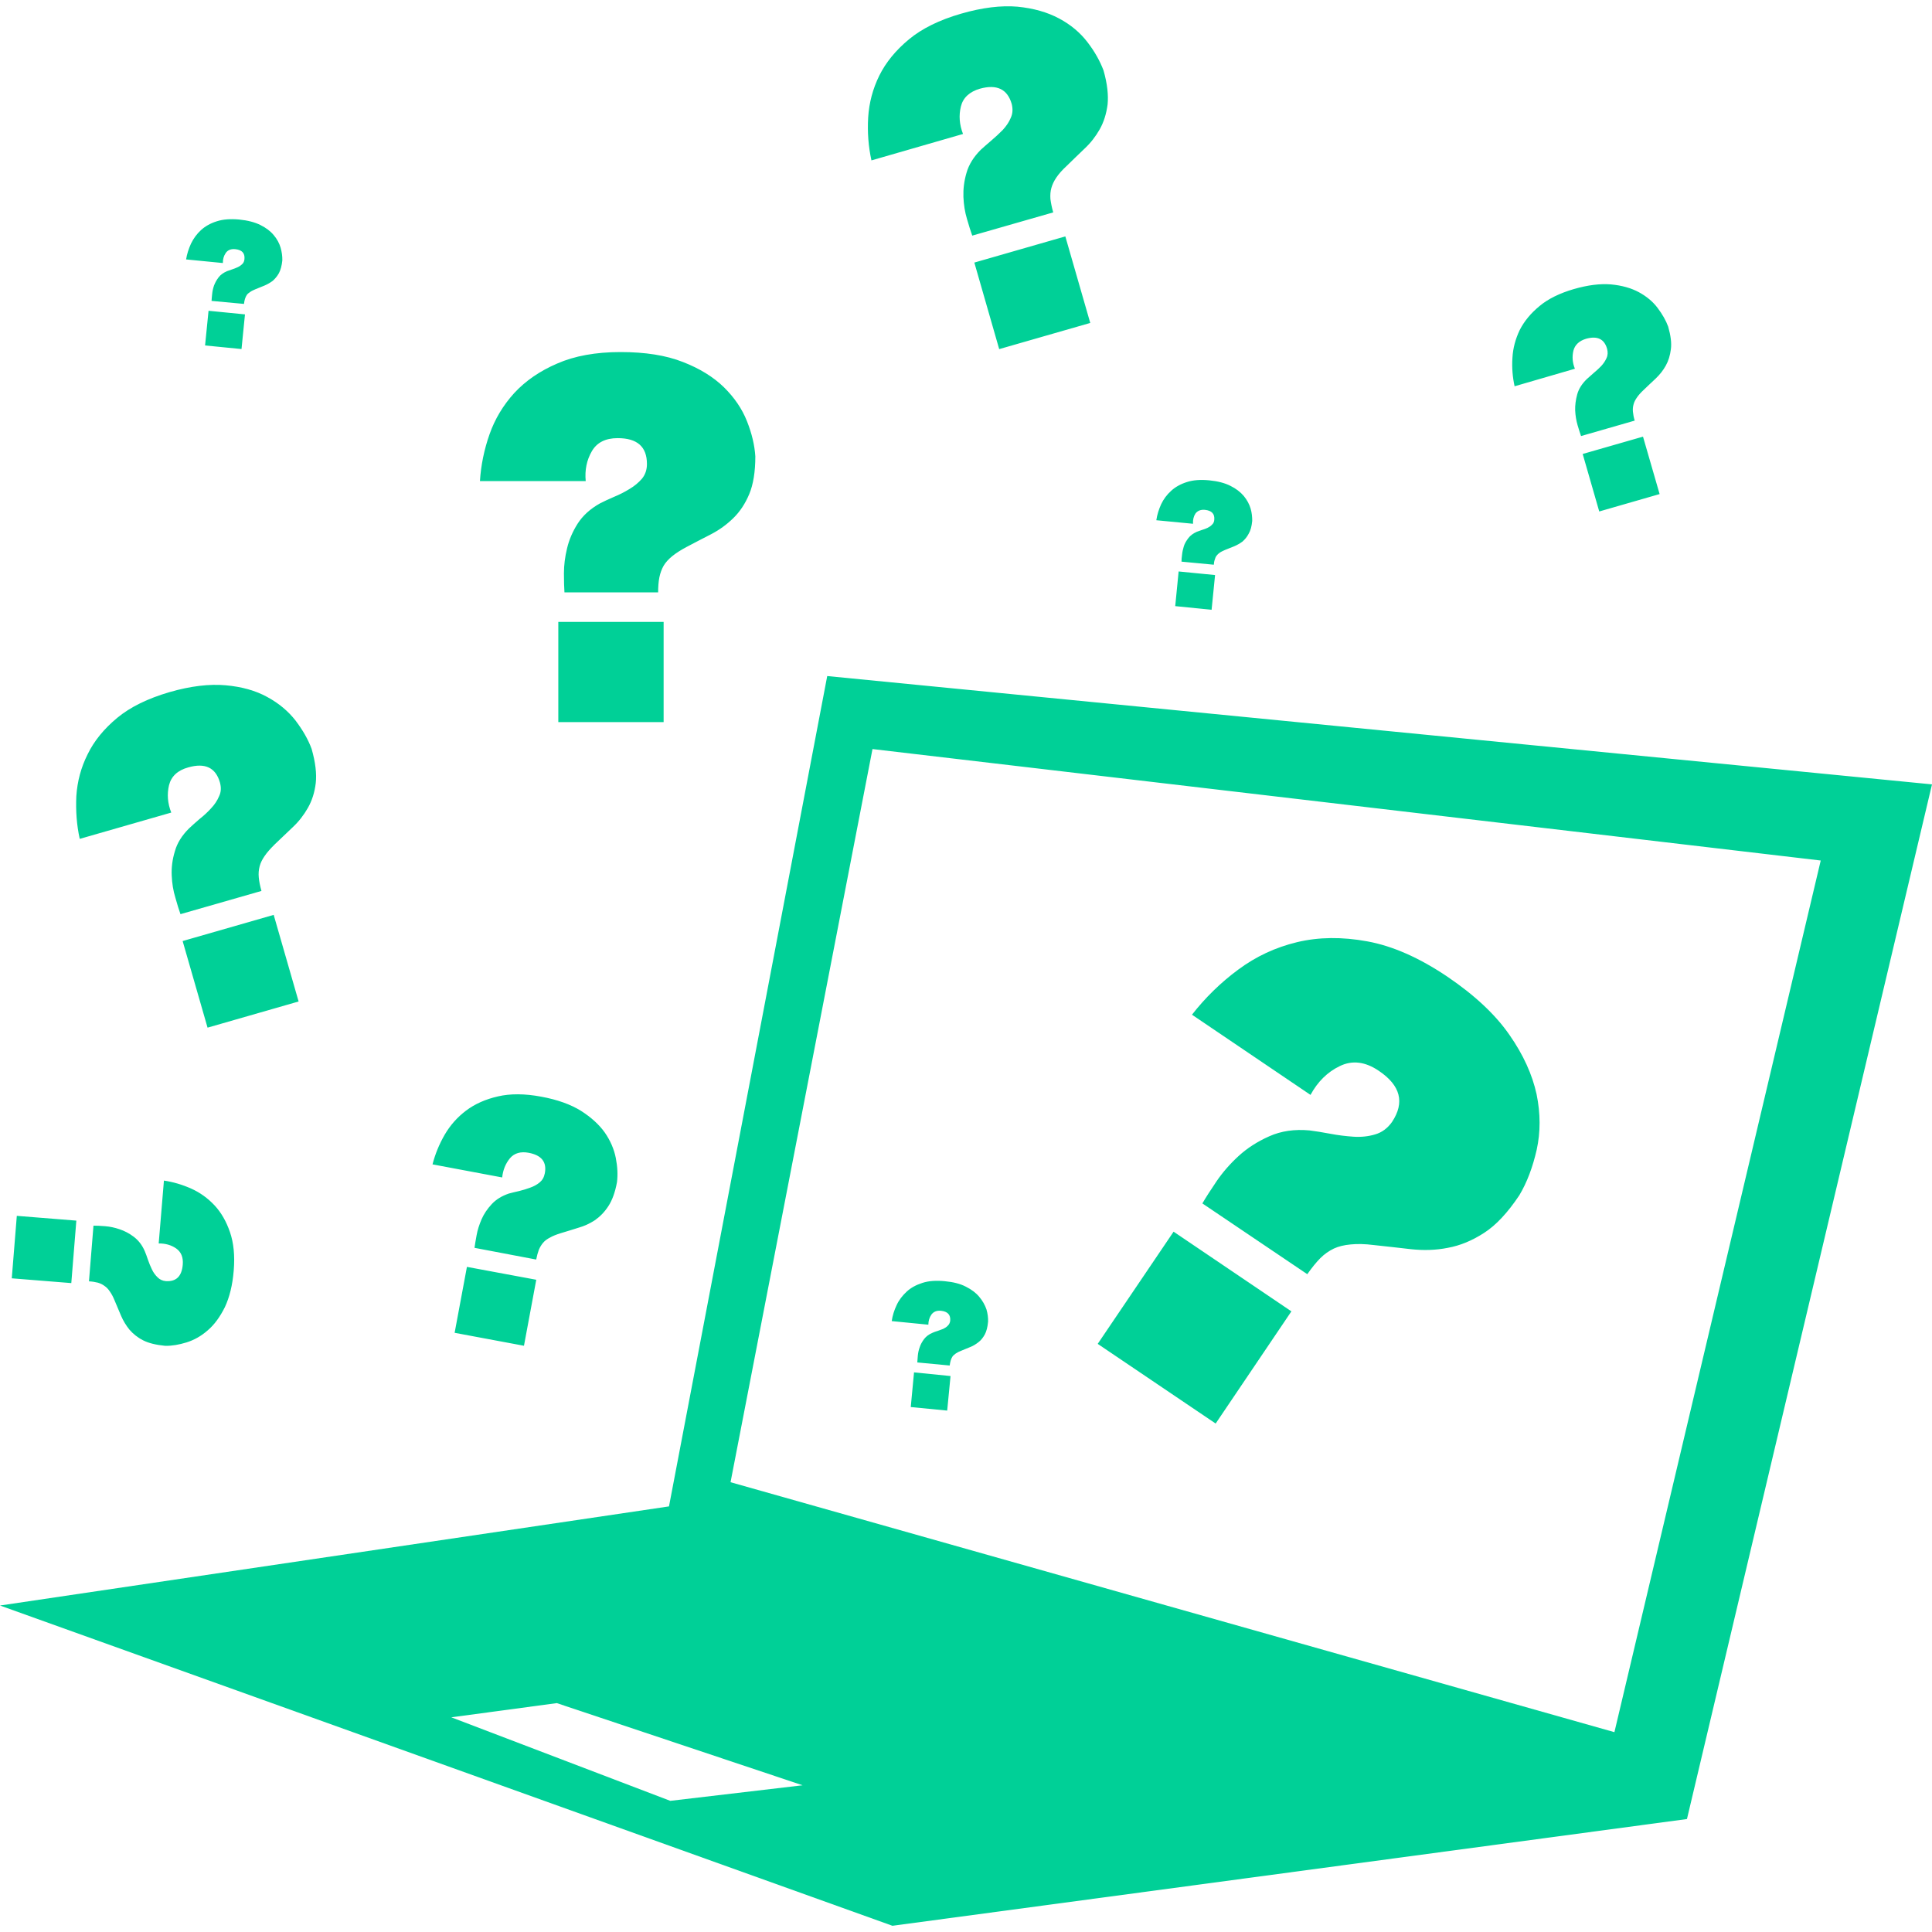
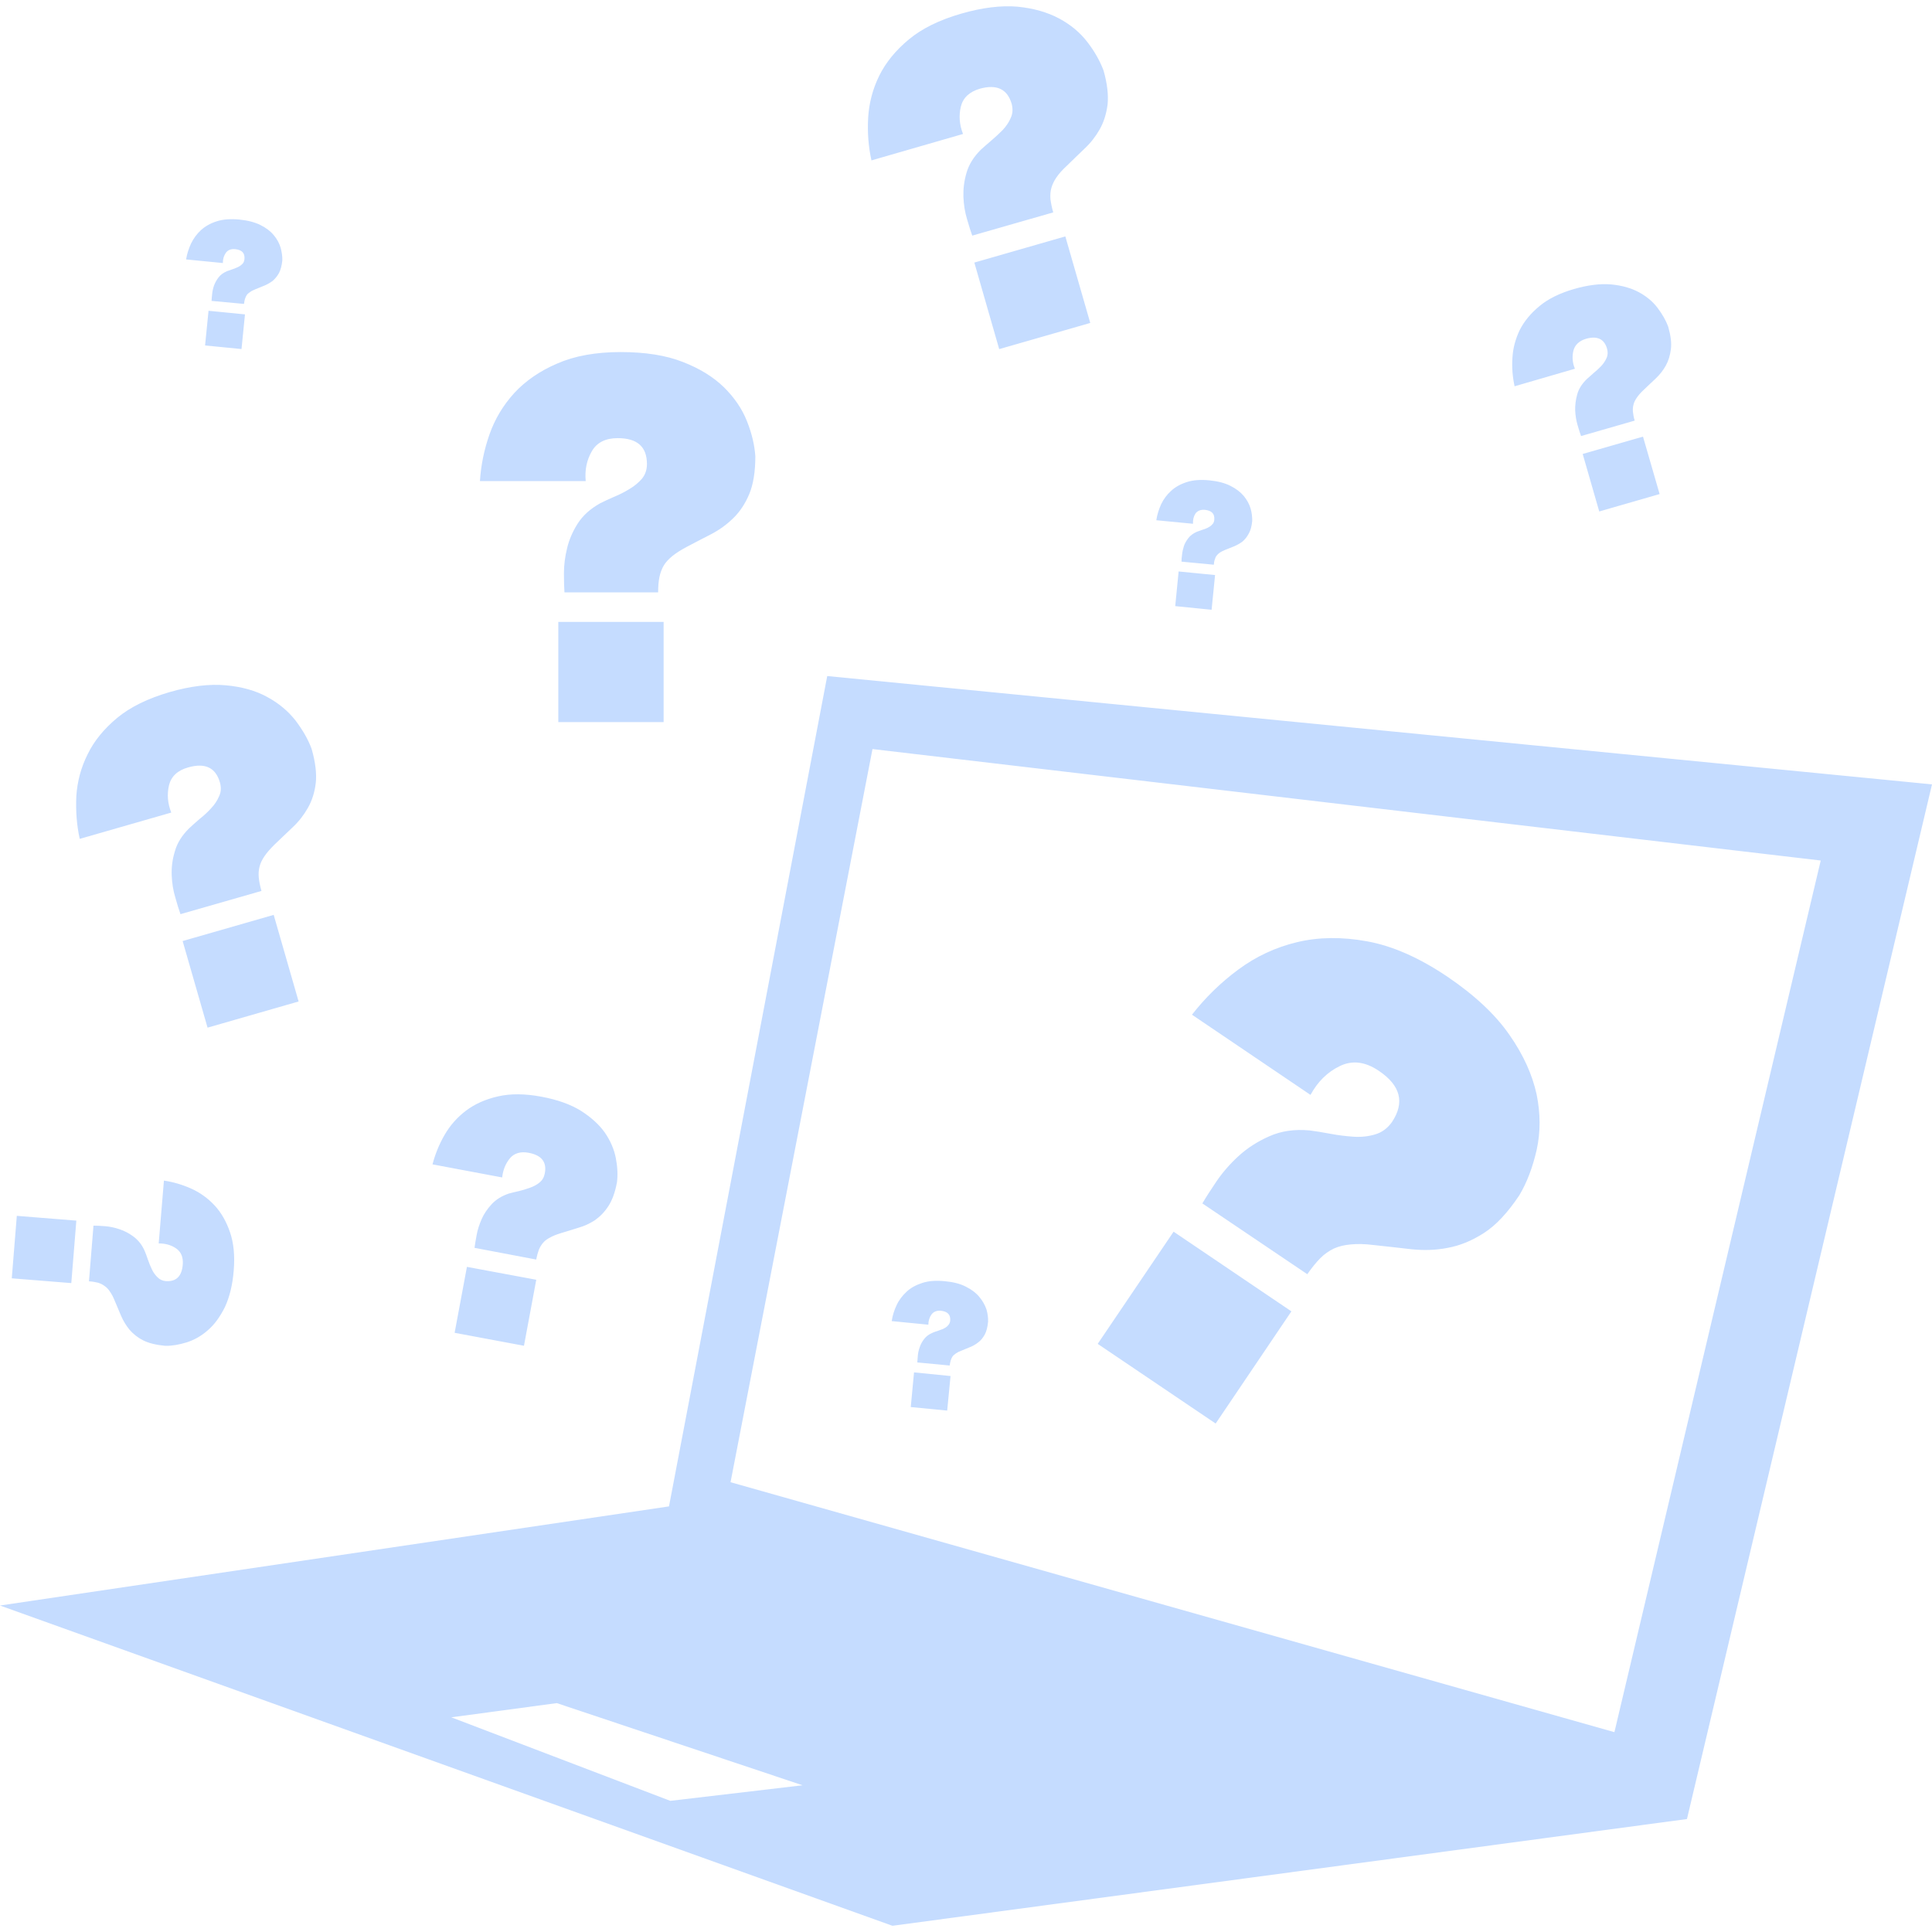
- <svg xmlns="http://www.w3.org/2000/svg" fill="#00D097" version="1.1" width="29.535px" height="29.535px" viewBox="0 0 29.535 29.535">
+ <svg xmlns="http://www.w3.org/2000/svg" fill="#c5dcff" version="1.1" width="29.535px" height="29.535px" viewBox="0 0 29.535 29.535">
  <g>
    <path d="M12.646,10.335l-2.419,12.694h-0.002L0,24.544l13.643,4.896l12.146-1.632l3.746-15.817L12.646,10.335z M10.247,27.53   l-3.348-1.277l1.613-0.217l3.757,1.256L10.247,27.53z M24.68,26.48l-13.512-3.821l2.17-11.208l14.496,1.704L24.68,26.48z    M8.535,9.507h1.61v1.532h-1.61V9.507z M8.954,7.355H7.337c0.015-0.241,0.064-0.482,0.147-0.717   c0.082-0.233,0.208-0.443,0.378-0.63c0.171-0.185,0.389-0.336,0.655-0.45c0.266-0.117,0.59-0.176,0.971-0.176   c0.376,0,0.694,0.05,0.952,0.152c0.258,0.1,0.467,0.23,0.627,0.386c0.16,0.158,0.278,0.331,0.352,0.519   c0.075,0.188,0.117,0.368,0.128,0.538c0,0.237-0.032,0.43-0.093,0.576s-0.143,0.27-0.244,0.368   C11.109,8.02,10.998,8.1,10.874,8.165c-0.124,0.064-0.251,0.129-0.379,0.197c-0.088,0.047-0.16,0.093-0.217,0.139   c-0.057,0.047-0.102,0.095-0.132,0.146c-0.03,0.052-0.052,0.111-0.066,0.179c-0.013,0.066-0.019,0.143-0.019,0.23H8.629   C8.624,8.98,8.621,8.884,8.621,8.764c0-0.123,0.016-0.25,0.047-0.378c0.03-0.129,0.084-0.257,0.162-0.38   c0.078-0.122,0.191-0.226,0.341-0.31c0.061-0.032,0.134-0.065,0.217-0.101c0.083-0.034,0.161-0.074,0.236-0.12   c0.073-0.043,0.137-0.096,0.189-0.156C9.864,7.257,9.89,7.182,9.89,7.094c0-0.265-0.148-0.396-0.448-0.396   c-0.186,0-0.318,0.067-0.395,0.201C8.969,7.034,8.938,7.186,8.954,7.355z M17.941,18.829l1.801,1.218l-1.158,1.715l-1.803-1.218   L17.941,18.829z M23.49,16.727c0.061,0.297,0.061,0.58,0.002,0.849c-0.061,0.267-0.148,0.5-0.266,0.697   c-0.179,0.268-0.357,0.458-0.539,0.575c-0.183,0.118-0.363,0.193-0.554,0.228c-0.186,0.037-0.372,0.041-0.561,0.021   c-0.188-0.021-0.38-0.044-0.574-0.064c-0.133-0.017-0.248-0.019-0.349-0.009c-0.099,0.009-0.184,0.029-0.258,0.063   c-0.074,0.036-0.145,0.084-0.209,0.149c-0.063,0.064-0.129,0.146-0.197,0.243l-1.604-1.082c0.053-0.091,0.123-0.2,0.215-0.336   c0.094-0.138,0.207-0.268,0.338-0.388c0.133-0.122,0.289-0.222,0.469-0.302c0.183-0.082,0.388-0.111,0.617-0.09   c0.09,0.012,0.197,0.028,0.316,0.051s0.238,0.037,0.354,0.045c0.117,0.008,0.229-0.004,0.332-0.035   c0.104-0.03,0.19-0.094,0.258-0.19c0.197-0.297,0.133-0.557-0.203-0.783c-0.207-0.14-0.406-0.164-0.596-0.071   c-0.188,0.09-0.338,0.239-0.447,0.44l-1.812-1.226c0.201-0.257,0.437-0.49,0.707-0.689c0.271-0.201,0.568-0.34,0.9-0.42   c0.33-0.079,0.688-0.083,1.074-0.012c0.385,0.07,0.793,0.25,1.221,0.538c0.422,0.286,0.738,0.583,0.951,0.891   C23.289,16.126,23.425,16.43,23.49,16.727z M1.09,19.615l-0.91-0.073l0.077-0.955l0.91,0.073L1.09,19.615z M2.794,19.332   c0.009-0.11-0.024-0.192-0.1-0.246c-0.076-0.053-0.165-0.078-0.268-0.077l0.08-0.961c0.143,0.021,0.281,0.062,0.418,0.123   c0.134,0.06,0.253,0.146,0.356,0.256c0.101,0.108,0.18,0.246,0.236,0.41C3.572,19,3.592,19.195,3.573,19.423   c-0.018,0.224-0.065,0.409-0.135,0.559c-0.073,0.147-0.16,0.268-0.261,0.354c-0.102,0.09-0.211,0.15-0.326,0.186   c-0.115,0.035-0.223,0.054-0.326,0.052c-0.141-0.014-0.253-0.041-0.337-0.084c-0.085-0.043-0.153-0.099-0.208-0.162   c-0.052-0.064-0.096-0.136-0.129-0.213c-0.032-0.078-0.064-0.154-0.098-0.232c-0.023-0.057-0.047-0.102-0.072-0.137   C1.656,19.707,1.629,19.68,1.6,19.66c-0.03-0.023-0.064-0.039-0.102-0.051c-0.04-0.01-0.086-0.018-0.138-0.021l0.069-0.851   c0.047,0,0.105,0.002,0.176,0.008c0.074,0.006,0.148,0.021,0.223,0.047c0.075,0.025,0.147,0.062,0.217,0.115   c0.07,0.054,0.126,0.123,0.167,0.217c0.016,0.039,0.033,0.082,0.05,0.135c0.017,0.05,0.038,0.1,0.06,0.146   c0.023,0.049,0.052,0.088,0.086,0.121c0.033,0.034,0.076,0.055,0.129,0.059C2.694,19.594,2.779,19.512,2.794,19.332z M25.117,6.675   l0.254,0.878l-0.923,0.266L24.195,6.94L25.117,6.675z M23.154,5.905c-0.031-0.141-0.043-0.287-0.033-0.435   c0.008-0.148,0.047-0.289,0.111-0.424C23.3,4.912,23.4,4.79,23.535,4.679c0.131-0.11,0.309-0.197,0.525-0.26   c0.215-0.062,0.405-0.085,0.569-0.071c0.164,0.015,0.308,0.056,0.425,0.119c0.116,0.063,0.213,0.143,0.286,0.24   c0.072,0.096,0.127,0.191,0.162,0.286c0.039,0.137,0.054,0.252,0.041,0.347c-0.012,0.094-0.037,0.177-0.078,0.25   c-0.041,0.074-0.092,0.137-0.153,0.196c-0.062,0.057-0.121,0.114-0.185,0.175c-0.043,0.04-0.078,0.079-0.103,0.116   c-0.024,0.034-0.043,0.07-0.051,0.104c-0.01,0.035-0.014,0.073-0.01,0.114c0.004,0.04,0.012,0.085,0.027,0.135l-0.82,0.236   c-0.016-0.043-0.033-0.099-0.053-0.166c-0.021-0.072-0.033-0.147-0.037-0.227c-0.002-0.078,0.008-0.16,0.031-0.243   c0.023-0.085,0.072-0.161,0.145-0.233c0.031-0.029,0.066-0.06,0.107-0.095c0.041-0.034,0.078-0.068,0.115-0.106   c0.035-0.038,0.062-0.078,0.082-0.123c0.02-0.043,0.021-0.09,0.008-0.141c-0.043-0.151-0.15-0.201-0.322-0.153   c-0.105,0.032-0.17,0.093-0.193,0.182c-0.021,0.089-0.016,0.182,0.023,0.276L23.154,5.905z M18.018,8.736l0.557,0.055l-0.053,0.531   l-0.556-0.056L18.018,8.736z M18.238,8.007l-0.561-0.054c0.012-0.084,0.038-0.165,0.073-0.243c0.037-0.079,0.088-0.147,0.153-0.206   c0.062-0.058,0.146-0.105,0.242-0.135c0.097-0.031,0.209-0.039,0.342-0.026c0.13,0.013,0.238,0.041,0.322,0.084   c0.086,0.042,0.154,0.095,0.205,0.155c0.049,0.06,0.084,0.124,0.104,0.191c0.02,0.068,0.025,0.13,0.025,0.19   c-0.008,0.083-0.025,0.147-0.054,0.196c-0.026,0.05-0.059,0.089-0.096,0.121c-0.039,0.028-0.08,0.052-0.125,0.071   c-0.045,0.018-0.093,0.036-0.14,0.056c-0.03,0.014-0.059,0.026-0.08,0.041c-0.021,0.015-0.037,0.029-0.049,0.046   c-0.014,0.017-0.022,0.037-0.028,0.06c-0.009,0.024-0.013,0.05-0.015,0.079l-0.494-0.047c0-0.028,0.002-0.062,0.008-0.103   c0.004-0.044,0.014-0.086,0.027-0.13s0.039-0.086,0.069-0.126c0.031-0.041,0.074-0.072,0.129-0.097   c0.022-0.007,0.05-0.017,0.078-0.028c0.031-0.009,0.06-0.02,0.086-0.032c0.026-0.013,0.052-0.029,0.07-0.05   c0.021-0.019,0.032-0.044,0.034-0.074c0.009-0.09-0.039-0.141-0.143-0.152c-0.064-0.006-0.113,0.014-0.145,0.057   C18.247,7.894,18.234,7.947,18.238,8.007z M15.08,20.016c0.02,0.069,0.027,0.131,0.025,0.189c-0.008,0.084-0.024,0.147-0.051,0.197   c-0.027,0.049-0.06,0.09-0.098,0.118c-0.039,0.03-0.08,0.056-0.125,0.073c-0.046,0.02-0.091,0.036-0.138,0.057   c-0.032,0.012-0.059,0.025-0.08,0.04c-0.021,0.017-0.038,0.028-0.051,0.046c-0.012,0.019-0.022,0.039-0.028,0.061   c-0.007,0.023-0.012,0.051-0.016,0.078l-0.495-0.047c0.001-0.027,0.004-0.062,0.008-0.104c0.004-0.043,0.013-0.086,0.029-0.129   c0.014-0.043,0.037-0.085,0.068-0.126c0.032-0.041,0.074-0.072,0.129-0.095c0.023-0.01,0.049-0.02,0.078-0.028   c0.03-0.01,0.058-0.021,0.086-0.032c0.027-0.014,0.051-0.028,0.071-0.051c0.019-0.018,0.03-0.044,0.034-0.072   c0.008-0.092-0.039-0.142-0.142-0.153c-0.066-0.006-0.113,0.015-0.145,0.058c-0.031,0.044-0.047,0.098-0.047,0.155l-0.56-0.055   c0.012-0.084,0.038-0.166,0.074-0.242c0.036-0.08,0.089-0.147,0.153-0.207s0.145-0.104,0.242-0.135   c0.095-0.031,0.209-0.039,0.341-0.026c0.132,0.012,0.24,0.04,0.324,0.084c0.087,0.044,0.154,0.094,0.204,0.155   C15.021,19.885,15.057,19.95,15.08,20.016z M13.973,20.98l0.558,0.056l-0.051,0.528l-0.557-0.054L13.973,20.98z M3.407,4.021   L2.845,3.966C2.858,3.883,2.884,3.803,2.92,3.724c0.038-0.078,0.088-0.147,0.153-0.207c0.064-0.058,0.145-0.104,0.241-0.134   c0.096-0.031,0.21-0.039,0.342-0.027c0.131,0.013,0.24,0.041,0.327,0.085c0.085,0.042,0.153,0.094,0.203,0.155   c0.05,0.06,0.084,0.123,0.104,0.191c0.019,0.068,0.027,0.13,0.026,0.193C4.308,4.061,4.29,4.126,4.264,4.176   c-0.027,0.048-0.06,0.087-0.097,0.119c-0.038,0.028-0.08,0.052-0.125,0.071C3.996,4.384,3.95,4.404,3.904,4.422   C3.872,4.436,3.845,4.448,3.825,4.463c-0.022,0.015-0.04,0.028-0.052,0.046c-0.011,0.017-0.021,0.037-0.028,0.06   C3.738,4.591,3.733,4.619,3.73,4.646L3.234,4.6c0.002-0.027,0.004-0.061,0.009-0.103c0.004-0.043,0.013-0.085,0.028-0.13   C3.287,4.325,3.309,4.283,3.34,4.242c0.031-0.041,0.073-0.071,0.129-0.096c0.022-0.007,0.048-0.017,0.077-0.027   c0.03-0.009,0.058-0.021,0.087-0.034C3.66,4.073,3.684,4.056,3.704,4.036c0.02-0.018,0.03-0.044,0.033-0.074   C3.746,3.87,3.7,3.82,3.596,3.809C3.531,3.803,3.483,3.822,3.452,3.866C3.421,3.91,3.406,3.962,3.407,4.021z M3.188,4.751   l0.557,0.055l-0.053,0.53L3.135,5.281L3.188,4.751z M4.565,15.31l-1.392,0.4l-0.381-1.324l1.392-0.4L4.565,15.31z M1.219,12.824   c-0.048-0.215-0.062-0.432-0.052-0.655c0.015-0.224,0.071-0.436,0.173-0.639c0.098-0.203,0.252-0.39,0.452-0.556   c0.202-0.167,0.468-0.296,0.798-0.393c0.325-0.094,0.612-0.127,0.86-0.105c0.246,0.022,0.46,0.082,0.635,0.179   c0.178,0.096,0.322,0.218,0.433,0.36c0.111,0.147,0.194,0.291,0.246,0.434c0.059,0.206,0.079,0.381,0.063,0.522   c-0.017,0.143-0.057,0.268-0.12,0.379c-0.062,0.109-0.138,0.208-0.23,0.294c-0.091,0.088-0.183,0.176-0.278,0.265   c-0.064,0.064-0.116,0.121-0.153,0.176c-0.037,0.053-0.063,0.105-0.077,0.159c-0.014,0.053-0.019,0.109-0.013,0.17   c0.005,0.06,0.02,0.13,0.041,0.206l-1.238,0.355c-0.023-0.065-0.05-0.149-0.078-0.252c-0.033-0.107-0.051-0.22-0.056-0.34   c-0.005-0.119,0.009-0.241,0.048-0.368c0.035-0.127,0.108-0.243,0.217-0.351c0.047-0.044,0.099-0.091,0.161-0.144   c0.064-0.05,0.122-0.104,0.174-0.161c0.055-0.058,0.096-0.119,0.124-0.186c0.032-0.066,0.034-0.135,0.013-0.212   c-0.065-0.226-0.227-0.304-0.486-0.229c-0.16,0.044-0.258,0.136-0.292,0.271c-0.032,0.136-0.023,0.274,0.034,0.419L1.219,12.824z    M16.286,3.614l0.381,1.323l-1.392,0.4l-0.38-1.323L16.286,3.614z M13.322,2.452c-0.047-0.215-0.063-0.432-0.05-0.656   c0.014-0.224,0.07-0.437,0.17-0.64c0.1-0.202,0.252-0.388,0.454-0.555c0.2-0.166,0.467-0.297,0.797-0.392   c0.325-0.094,0.612-0.128,0.86-0.107c0.247,0.024,0.459,0.085,0.637,0.18s0.322,0.216,0.434,0.362   c0.111,0.144,0.191,0.288,0.246,0.433c0.059,0.206,0.076,0.38,0.062,0.521c-0.019,0.143-0.058,0.269-0.121,0.38   c-0.062,0.109-0.138,0.207-0.23,0.293c-0.09,0.087-0.184,0.176-0.275,0.266C16.238,2.6,16.188,2.656,16.15,2.712   c-0.037,0.054-0.062,0.107-0.077,0.16c-0.015,0.051-0.019,0.108-0.015,0.17c0.008,0.06,0.021,0.13,0.043,0.205l-1.238,0.355   c-0.023-0.065-0.051-0.15-0.08-0.253c-0.032-0.106-0.05-0.218-0.055-0.339c-0.004-0.119,0.01-0.241,0.047-0.367   c0.036-0.127,0.109-0.244,0.218-0.353c0.047-0.043,0.1-0.089,0.162-0.142c0.062-0.052,0.119-0.106,0.174-0.161   c0.053-0.058,0.096-0.119,0.123-0.186c0.031-0.067,0.033-0.137,0.014-0.213C15.4,1.361,15.238,1.285,14.98,1.356   c-0.16,0.047-0.258,0.138-0.291,0.273c-0.033,0.136-0.023,0.276,0.033,0.419L13.322,2.452z M7.677,18l-1.065-0.2   c0.041-0.159,0.103-0.31,0.187-0.455c0.083-0.142,0.191-0.265,0.326-0.367c0.134-0.101,0.298-0.174,0.487-0.217   c0.189-0.044,0.41-0.043,0.661,0.004c0.25,0.046,0.452,0.119,0.609,0.217c0.157,0.1,0.278,0.211,0.364,0.332   c0.086,0.124,0.142,0.256,0.168,0.389s0.032,0.256,0.018,0.369c-0.028,0.154-0.073,0.277-0.132,0.367   c-0.06,0.092-0.127,0.159-0.206,0.215c-0.079,0.051-0.162,0.09-0.252,0.115c-0.09,0.028-0.181,0.057-0.273,0.084   c-0.064,0.02-0.118,0.041-0.161,0.066c-0.042,0.021-0.078,0.047-0.105,0.079c-0.025,0.029-0.047,0.065-0.065,0.106   c-0.016,0.043-0.03,0.095-0.041,0.151l-0.943-0.179c0.007-0.049,0.017-0.115,0.032-0.193c0.014-0.081,0.041-0.162,0.077-0.246   c0.036-0.081,0.087-0.157,0.154-0.229c0.067-0.072,0.154-0.125,0.262-0.162c0.046-0.014,0.097-0.023,0.156-0.038   c0.06-0.015,0.114-0.031,0.17-0.052c0.054-0.019,0.103-0.045,0.145-0.08c0.041-0.034,0.067-0.078,0.079-0.141   c0.032-0.171-0.05-0.275-0.247-0.312c-0.122-0.023-0.219,0.005-0.285,0.082C7.729,17.787,7.689,17.885,7.677,18z M7.138,19.367   l1.06,0.197L8.01,20.573l-1.06-0.198L7.138,19.367z" />
  </g>
  <g>
</g>
  <g>
</g>
  <g>
</g>
  <g>
</g>
  <g>
</g>
  <g>
</g>
  <g>
</g>
  <g>
</g>
  <g>
</g>
  <g>
</g>
  <g>
</g>
  <g>
</g>
  <g>
</g>
  <g>
</g>
  <g>
</g>
</svg>
